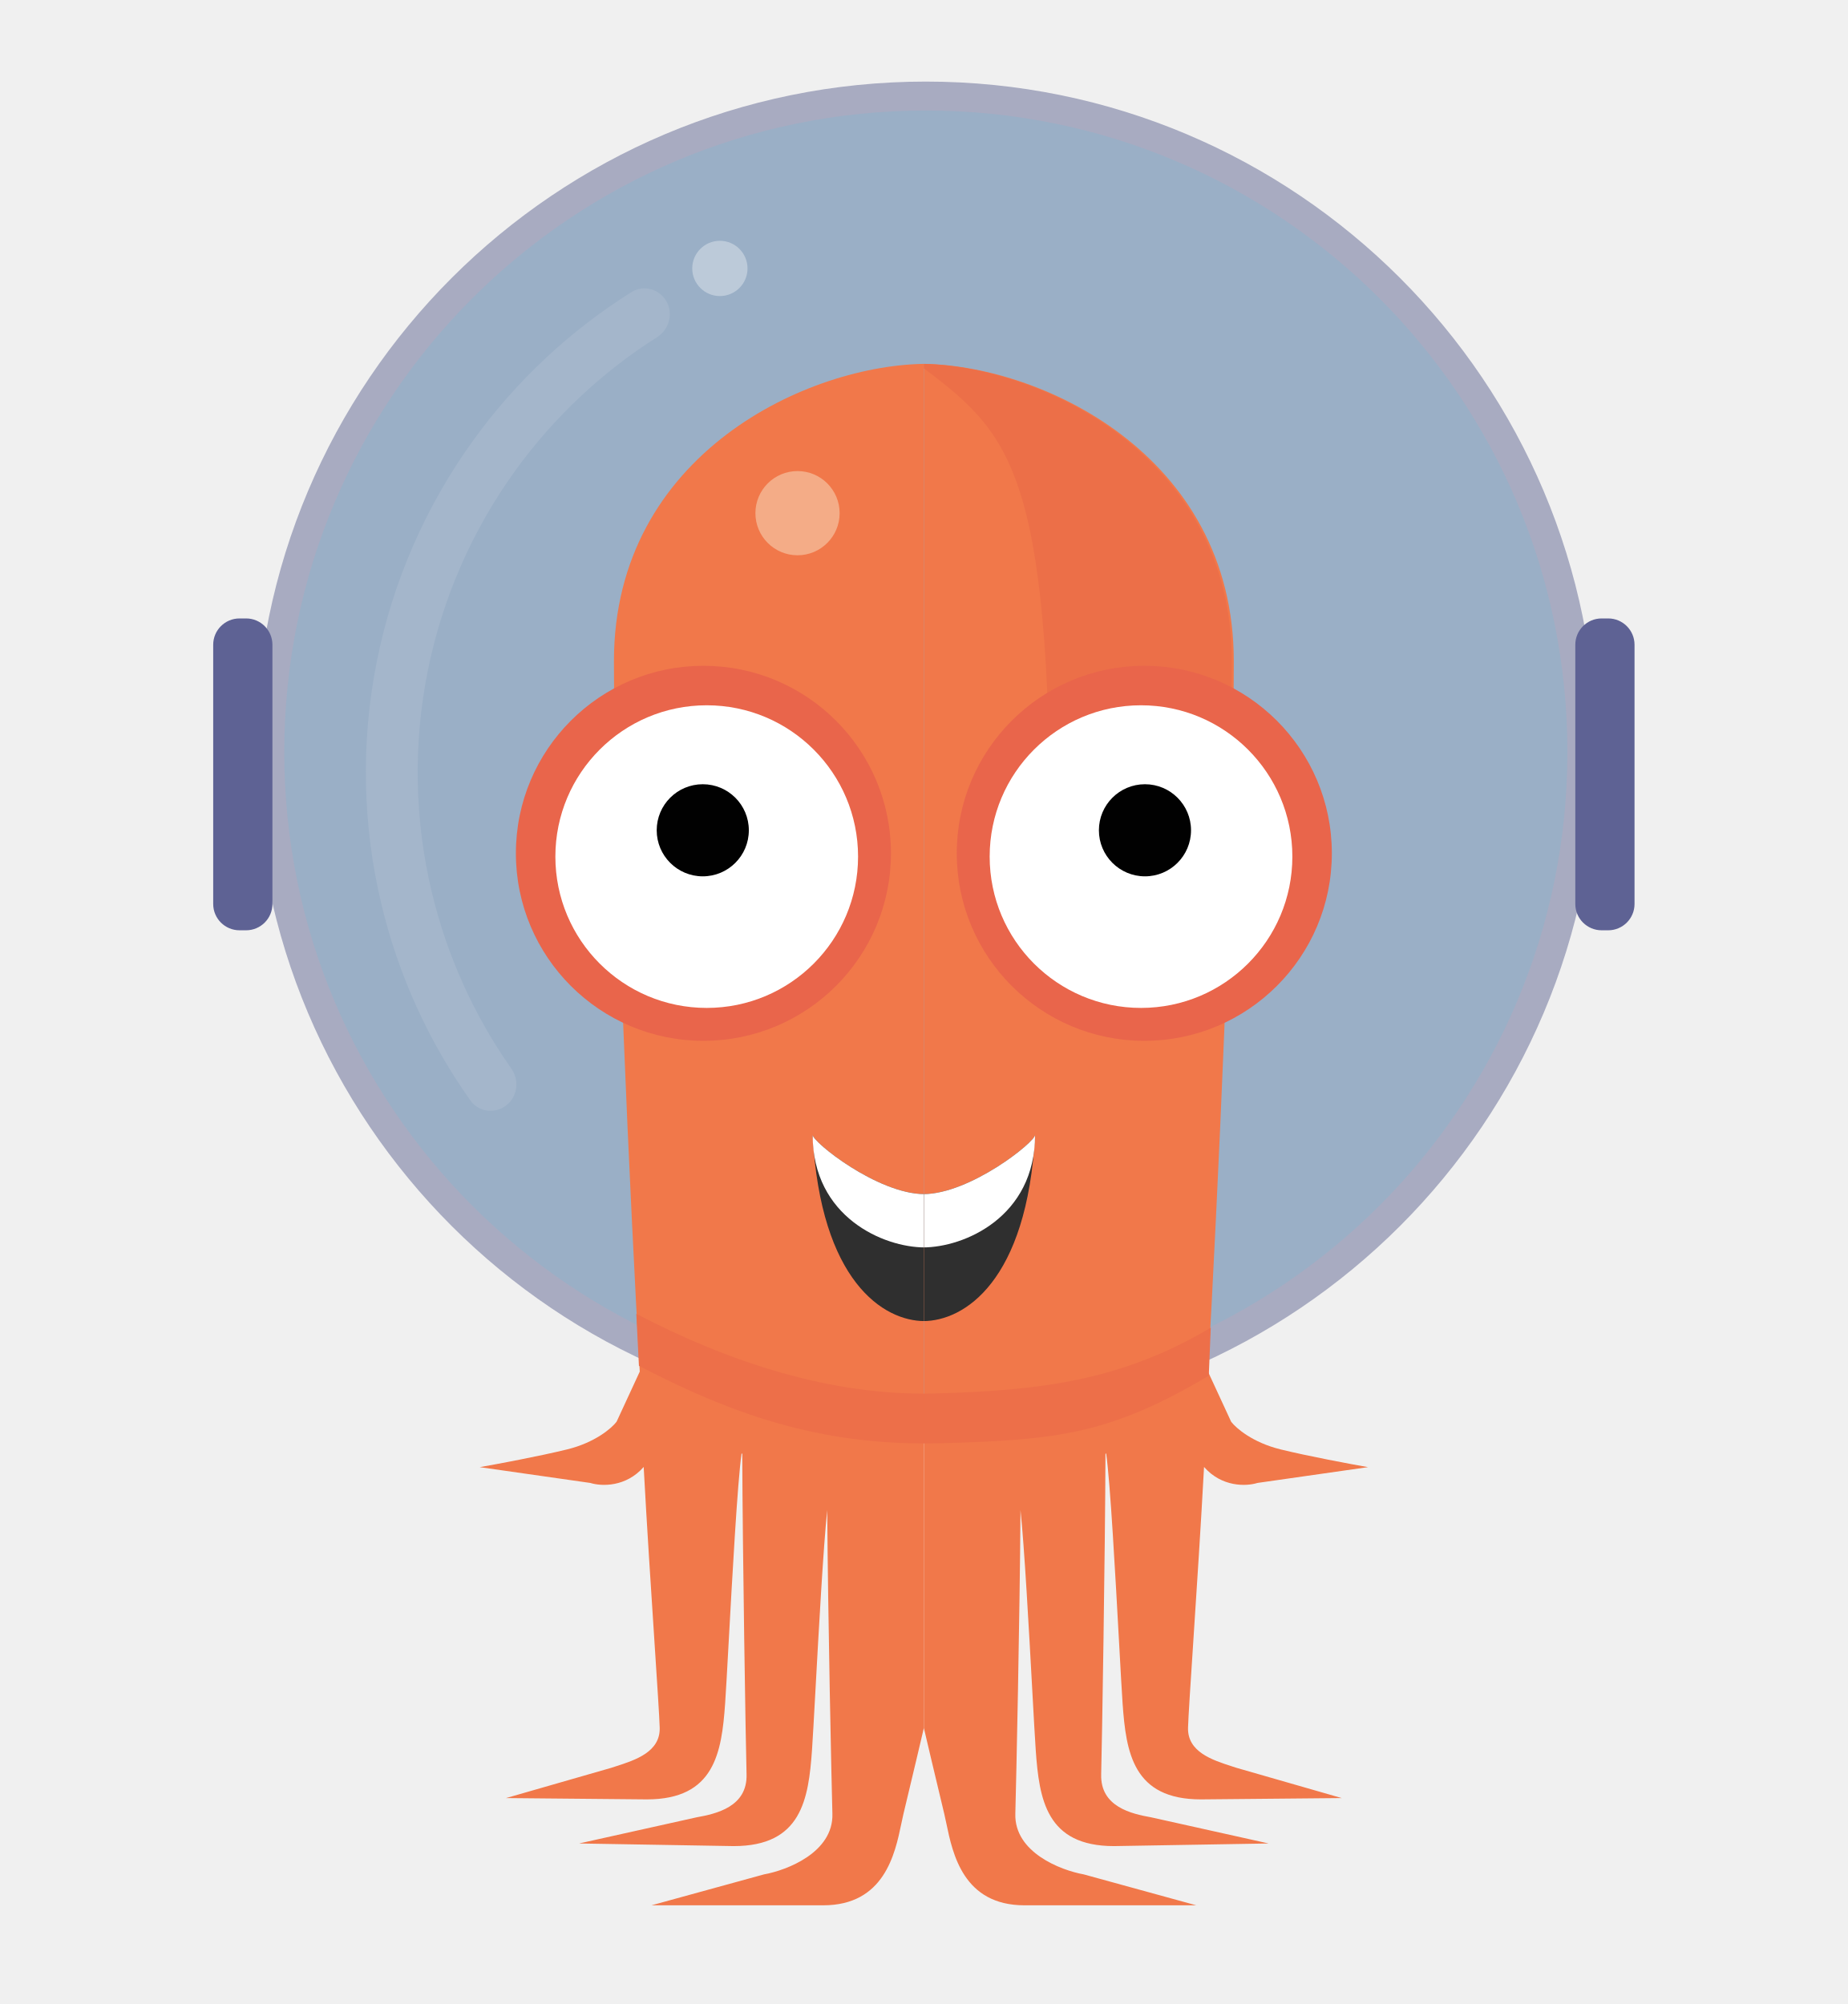
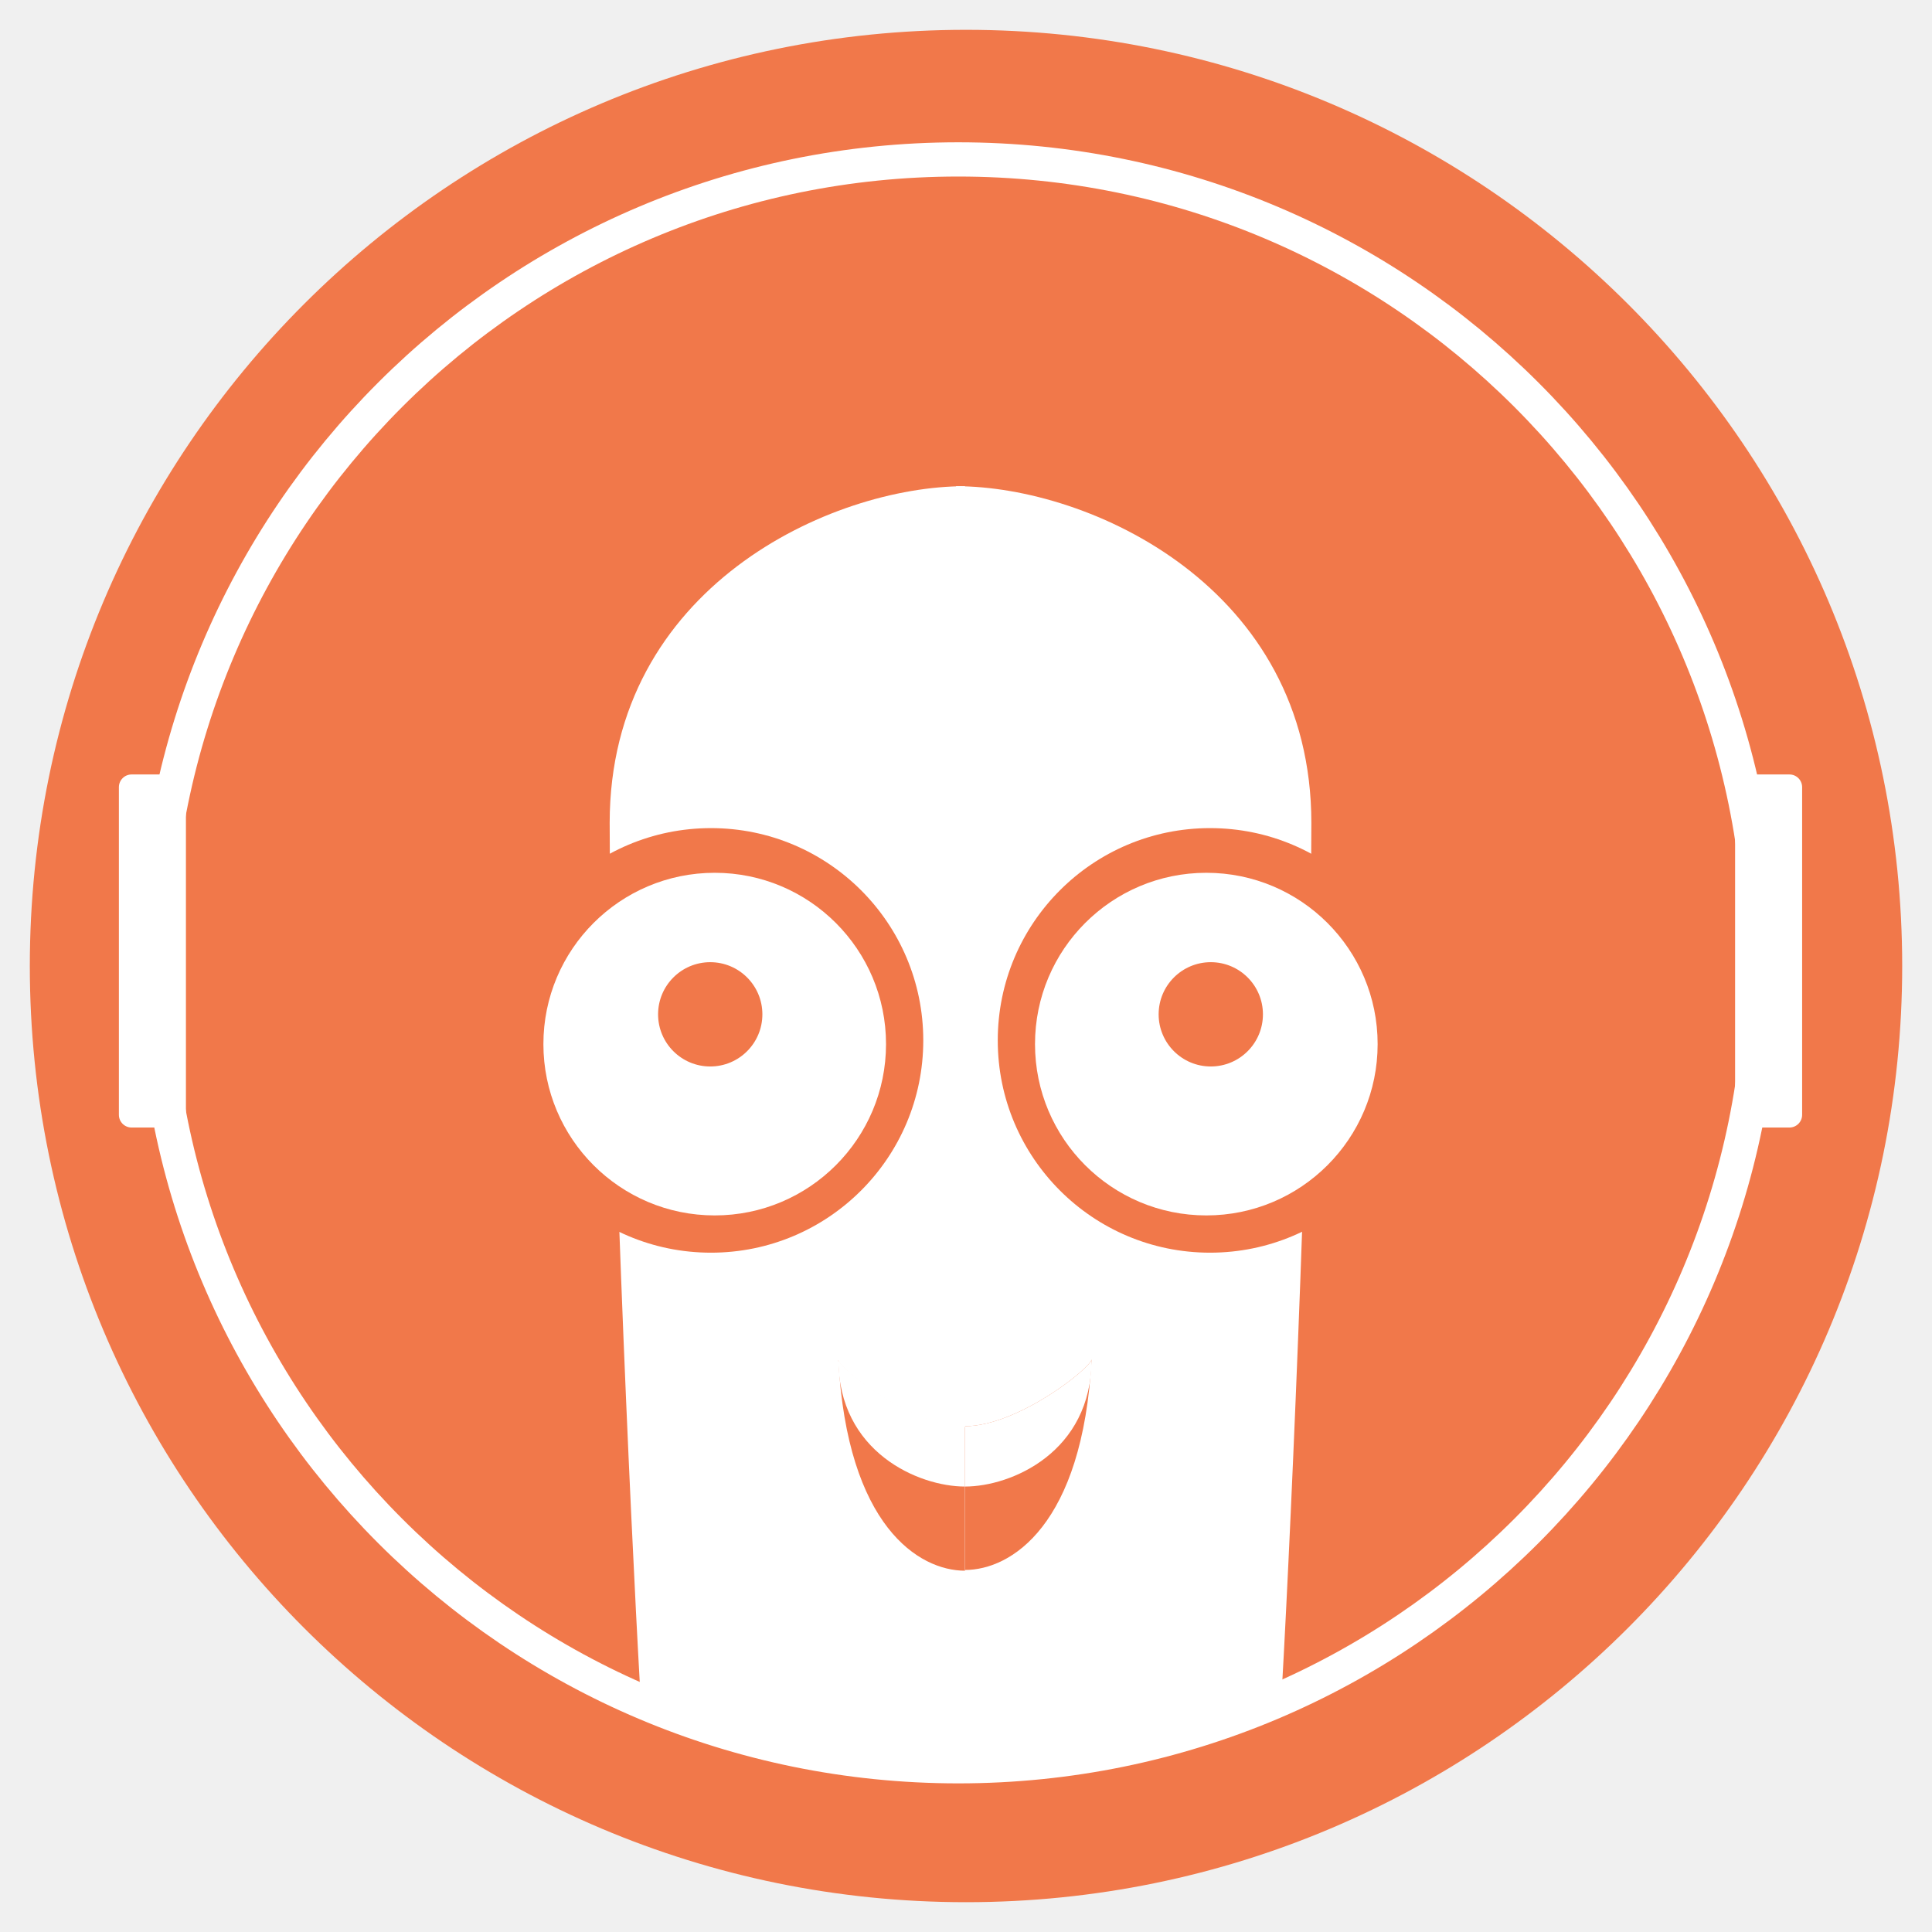
- <svg xmlns="http://www.w3.org/2000/svg" width="1404" height="1523" viewBox="0 0 1404 1523" fill="none">
-   <g clip-path="url(#clip0)">
-     <path d="M1202 571.5C1202 846.814 978.814 1070 703.5 1070C428.186 1070 205 846.814 205 571.5C205 296.186 428.186 73 703.5 73C978.814 73 1202 296.186 1202 571.5Z" fill="#9AAFC6" stroke="#A8ABC1" stroke-width="22" />
-     <g clip-path="url(#clip1)">
-       <path fill-rule="evenodd" clip-rule="evenodd" d="M466.5 502.501C466.5 344.501 615 276.5 705 276.5V1126.61L707 1127V1292C701.833 1314 690.5 1362.1 686.5 1378.5C685.968 1380.68 685.447 1383.18 684.879 1385.92C680.106 1408.87 671.968 1448 625.5 1448H495L580.5 1424.5C598.167 1421.33 633.3 1407.7 632.5 1378.5C631.813 1353.42 629.109 1229.27 628.571 1147.64C625.631 1175.25 622.123 1239.09 619.618 1284.67L619.618 1284.68C618.498 1305.05 617.579 1321.78 617 1330C614.359 1367.5 609 1403 557.5 1403L440 1401L529.246 1381.14C544.174 1378.47 567.947 1373.17 567.271 1348.5C566.66 1326.23 564.257 1179.4 564.003 1104.84C563.832 1104.77 563.661 1104.69 563.49 1104.61C560.39 1125.93 556.39 1198.73 553.618 1249.17L553.618 1249.17L553.618 1249.18C552.498 1269.55 551.579 1286.28 551 1294.5C548.359 1332 543 1367.5 491.5 1367.5L384.5 1366.5L464.5 1343.5C465.679 1343.11 466.903 1342.71 468.158 1342.31C482.867 1337.55 501.775 1331.43 501.271 1313C501.057 1305.2 499.423 1280.26 497.298 1247.83L497.297 1247.82L497.297 1247.82L497.297 1247.81L497.297 1247.81C494.739 1208.77 491.468 1158.85 489.105 1114.86C475.667 1130.2 457.177 1129.7 448.5 1127L364.5 1115C377.833 1112.67 409.8 1106.7 431 1101.5C452.2 1096.3 464.833 1085.33 468.5 1080.5L486.111 1042.42C486.11 1042.35 486.108 1042.27 486.107 1042.19C479.046 915.58 466.5 653.884 466.5 502.501Z" fill="#F1784A" />
-       <circle cx="534.5" cy="648.5" r="142.5" fill="#E9654B" />
-       <circle cx="537" cy="651" r="115" fill="white" />
-       <circle cx="534" cy="631" r="35" fill="#010101" />
-       <path d="M617.5 862.5C617.502 862.536 617.504 862.571 617.506 862.607C618.117 868.491 667.222 907.5 702.5 907.5V1004C671.51 1004 623.531 974.019 617.506 862.607C617.502 862.57 617.5 862.534 617.5 862.5Z" fill="#2F2F2F" />
-       <path d="M702.5 948C671.5 948 617.5 925 617.5 862.5C617.5 868 667 907.5 702.5 907.5V948Z" fill="white" />
-       <rect x="162" y="470" width="45" height="237" rx="20" fill="#5E6294" />
-     </g>
-     <circle cx="547" cy="204" r="21" fill="#BCCAD9" />
-     <g clip-path="url(#clip2)">
-       <path fill-rule="evenodd" clip-rule="evenodd" d="M937.5 502.501C937.5 344.501 789 276.5 699 276.5V1126.61L697 1127V1292C702.167 1314 713.5 1362.1 717.5 1378.5C718.032 1380.68 718.553 1383.18 719.121 1385.92C723.894 1408.87 732.032 1448 778.5 1448H909L823.5 1424.5C805.833 1421.33 770.7 1407.7 771.5 1378.5C772.187 1353.42 774.891 1229.27 775.429 1147.64C778.369 1175.25 781.877 1239.09 784.382 1284.67L784.382 1284.68C785.502 1305.05 786.421 1321.78 787 1330C789.641 1367.5 795 1403 846.5 1403L964 1401L874.754 1381.14C859.826 1378.47 836.053 1373.17 836.729 1348.5C837.34 1326.23 839.743 1179.4 839.997 1104.84C840.168 1104.77 840.339 1104.69 840.51 1104.61C843.61 1125.93 847.61 1198.73 850.382 1249.17L850.382 1249.17L850.382 1249.18C851.502 1269.55 852.421 1286.28 853 1294.5C855.641 1332 861 1367.5 912.5 1367.5L1019.5 1366.5L939.5 1343.5C938.321 1343.11 937.097 1342.71 935.842 1342.31C921.133 1337.55 902.225 1331.43 902.729 1313C902.943 1305.2 904.577 1280.26 906.702 1247.83L906.703 1247.82L906.703 1247.82L906.703 1247.81L906.703 1247.81C909.261 1208.77 912.532 1158.85 914.895 1114.86C928.333 1130.2 946.823 1129.7 955.5 1127L1039.5 1115C1026.17 1112.67 994.2 1106.7 973 1101.5C951.8 1096.3 939.167 1085.33 935.5 1080.5L917.889 1042.42C917.89 1042.35 917.892 1042.27 917.893 1042.19C924.954 915.58 937.5 653.884 937.5 502.501Z" fill="#F1784A" />
-       <path d="M697.5 276.5C787.5 276.5 936 344.501 936 502.501C936 660.501 922.333 488.667 915.5 608C883.833 635.334 853.5 643.5 798 642C798 352.5 767 329 697.5 276.5Z" fill="#EC6F48" />
-       <circle r="142.5" transform="matrix(-1 0 0 1 869.5 648.5)" fill="#E9654B" />
-       <circle r="115" transform="matrix(-1 0 0 1 867 651)" fill="white" />
-       <circle r="35" transform="matrix(-1 0 0 1 870 631)" fill="#010101" />
-       <path d="M786.5 862.5C786.498 862.536 786.496 862.571 786.494 862.607C785.883 868.491 736.778 907.5 701.5 907.5V1004C732.49 1004 780.469 974.019 786.494 862.607C786.498 862.57 786.5 862.534 786.5 862.5Z" fill="#2F2F2F" />
-       <path d="M701.5 948C732.5 948 786.5 925 786.5 862.5C786.5 868 737 907.5 701.5 907.5V948Z" fill="white" />
-       <rect width="45" height="237" rx="20" transform="matrix(-1 0 0 1 1242 470)" fill="#5E6294" />
-     </g>
-     <path d="M384.728 840.042C376.159 846.73 363.751 845.229 357.462 836.363C325.485 791.285 302.441 740.424 289.65 686.531C275.342 626.247 274.199 563.587 286.3 502.822C298.401 442.057 323.461 384.615 359.772 334.412C392.233 289.531 433.004 251.379 479.81 221.989C489.015 216.209 501.052 219.576 506.406 229.036V229.036C511.76 238.496 508.401 250.463 499.222 256.286C457.328 282.86 420.812 317.186 391.667 357.481C358.673 403.1 335.902 455.295 324.906 510.51C313.91 565.726 314.948 622.663 327.95 677.441C339.434 725.827 360.014 771.524 388.531 812.119C394.78 821.014 393.298 833.355 384.728 840.042V840.042Z" fill="#A4B6CB" />
-     <circle cx="606" cy="390" r="32" fill="#F4AC87" />
-     <path d="M918.5 1045.5C843.813 1089.93 803.241 1094.35 716.373 1096.8C629.505 1099.25 562.572 1078.15 485.5 1038L483.5 998.5C553.643 1035.04 631.942 1061.23 711 1059C790.058 1056.77 852.027 1049.43 920 1009L918.5 1045.5Z" fill="#ED6F49" />
-   </g>
-   <defs>
-     <clipPath id="clip0">
-       <rect width="1404" height="1523" fill="white" />
-     </clipPath>
-     <clipPath id="clip1">
-       <path d="M43 -37H702V1829H43V-37Z" fill="white" />
-     </clipPath>
-     <clipPath id="clip2">
-       <path d="M1361 -37H702V1829H1361V-37Z" fill="white" />
-     </clipPath>
-   </defs>
+ <svg xmlns="http://www.w3.org/2000/svg" width="122" height="122" viewBox="0 0 122 122" fill="none">
+   <path d="M1.883 61.001C1.883 28.356 28.356 1.883 61 1.883C93.645 1.883 120.118 28.356 120.118 61.001C120.118 93.645 93.645 120.118 61 120.118C28.356 120.118 1.883 93.645 1.883 61.001Z" fill="#F1784A" />
+   <path d="M9.779 60.801C9.779 88.82 32.493 111.534 60.513 111.534C88.532 111.534 111.246 88.82 111.246 60.801C111.246 32.781 88.532 10.067 60.513 10.067C32.493 10.067 9.779 32.781 9.779 60.801Z" stroke="white" stroke-width="2.162" />
+   <path d="M60.372 30.702C68.838 30.702 82.808 37.099 82.808 51.962C82.808 66.826 81.585 95.524 80.942 106.75C77.964 109.321 69.629 111.802 60.372 111.275V30.702Z" fill="white" />
+   <ellipse rx="13.405" ry="13.405" transform="matrix(-1 0 0 1 76.4106 65.6978)" fill="#F1784A" />
+   <ellipse rx="10.818" ry="10.818" transform="matrix(-1 0 0 1 76.1756 65.9321)" fill="white" />
+   <circle r="3.293" transform="matrix(-1 0 0 1 76.4577 64.0518)" fill="#F1784A" />
+   <path d="M60.935 99.139C63.852 99.139 68.367 96.317 68.932 85.828C68.932 86.346 64.275 90.061 60.935 90.061V99.139Z" fill="#F1784A" />
+   <path d="M60.935 93.871C63.852 93.871 68.932 91.708 68.932 85.828C68.932 86.346 64.275 90.061 60.935 90.061V93.871Z" fill="white" />
+   <rect width="4.233" height="22.295" rx="0.802" transform="matrix(-1 0 0 1 113.799 48.9048)" fill="white" />
+   <path d="M60.935 30.702C52.469 30.702 38.499 37.099 38.499 51.962C38.499 66.826 39.785 95.524 40.428 106.75C43.407 109.321 51.679 111.802 60.935 111.275V30.702Z" fill="white" />
+   <ellipse cx="44.897" cy="65.698" rx="13.405" ry="13.405" fill="#F1784A" />
+   <ellipse cx="45.132" cy="65.932" rx="10.818" ry="10.818" fill="white" />
+   <ellipse cx="44.849" cy="64.052" rx="3.293" ry="3.293" fill="#F1784A" />
+   <path d="M60.935 99.185C58.019 99.185 53.504 96.363 52.939 85.874C52.939 86.391 57.596 90.107 60.935 90.107V99.185Z" fill="#F1784A" />
+   <path d="M60.935 93.871C58.019 93.871 52.939 91.708 52.939 85.828C52.939 86.346 57.596 90.061 60.935 90.061V93.871Z" fill="white" />
+   <rect x="7.508" y="48.905" width="4.233" height="22.295" rx="0.802" fill="white" />
</svg>
